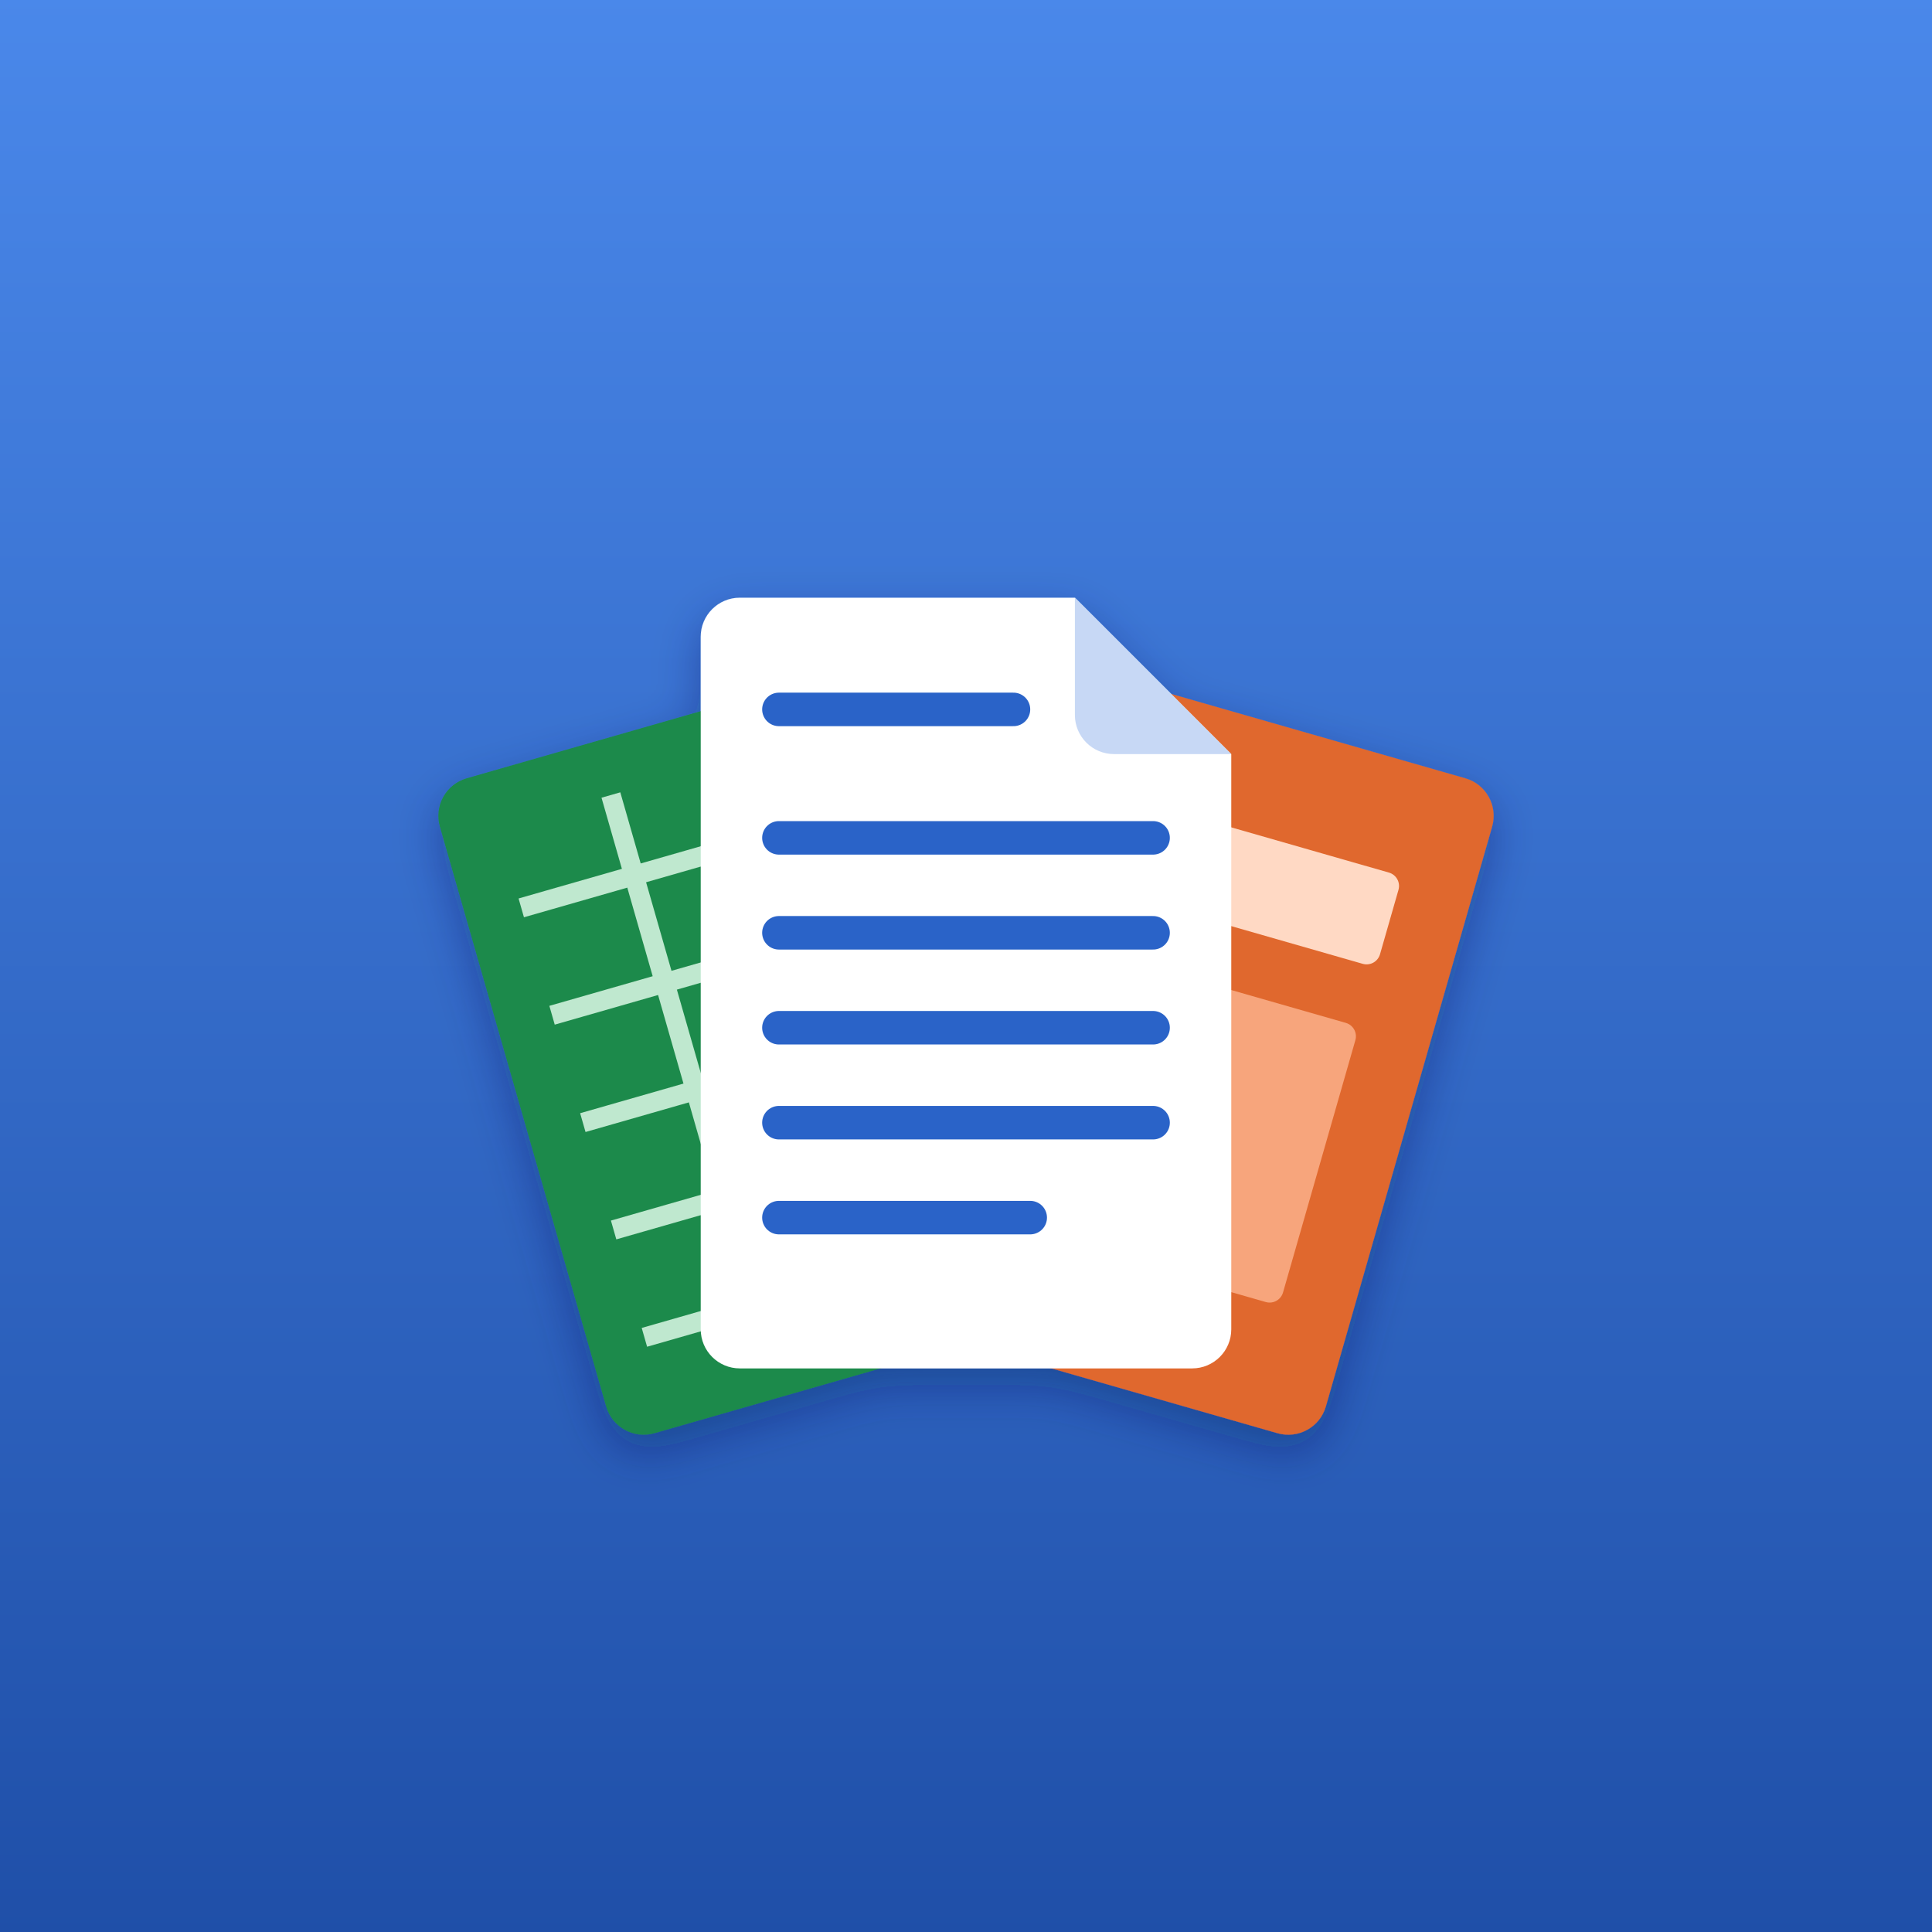
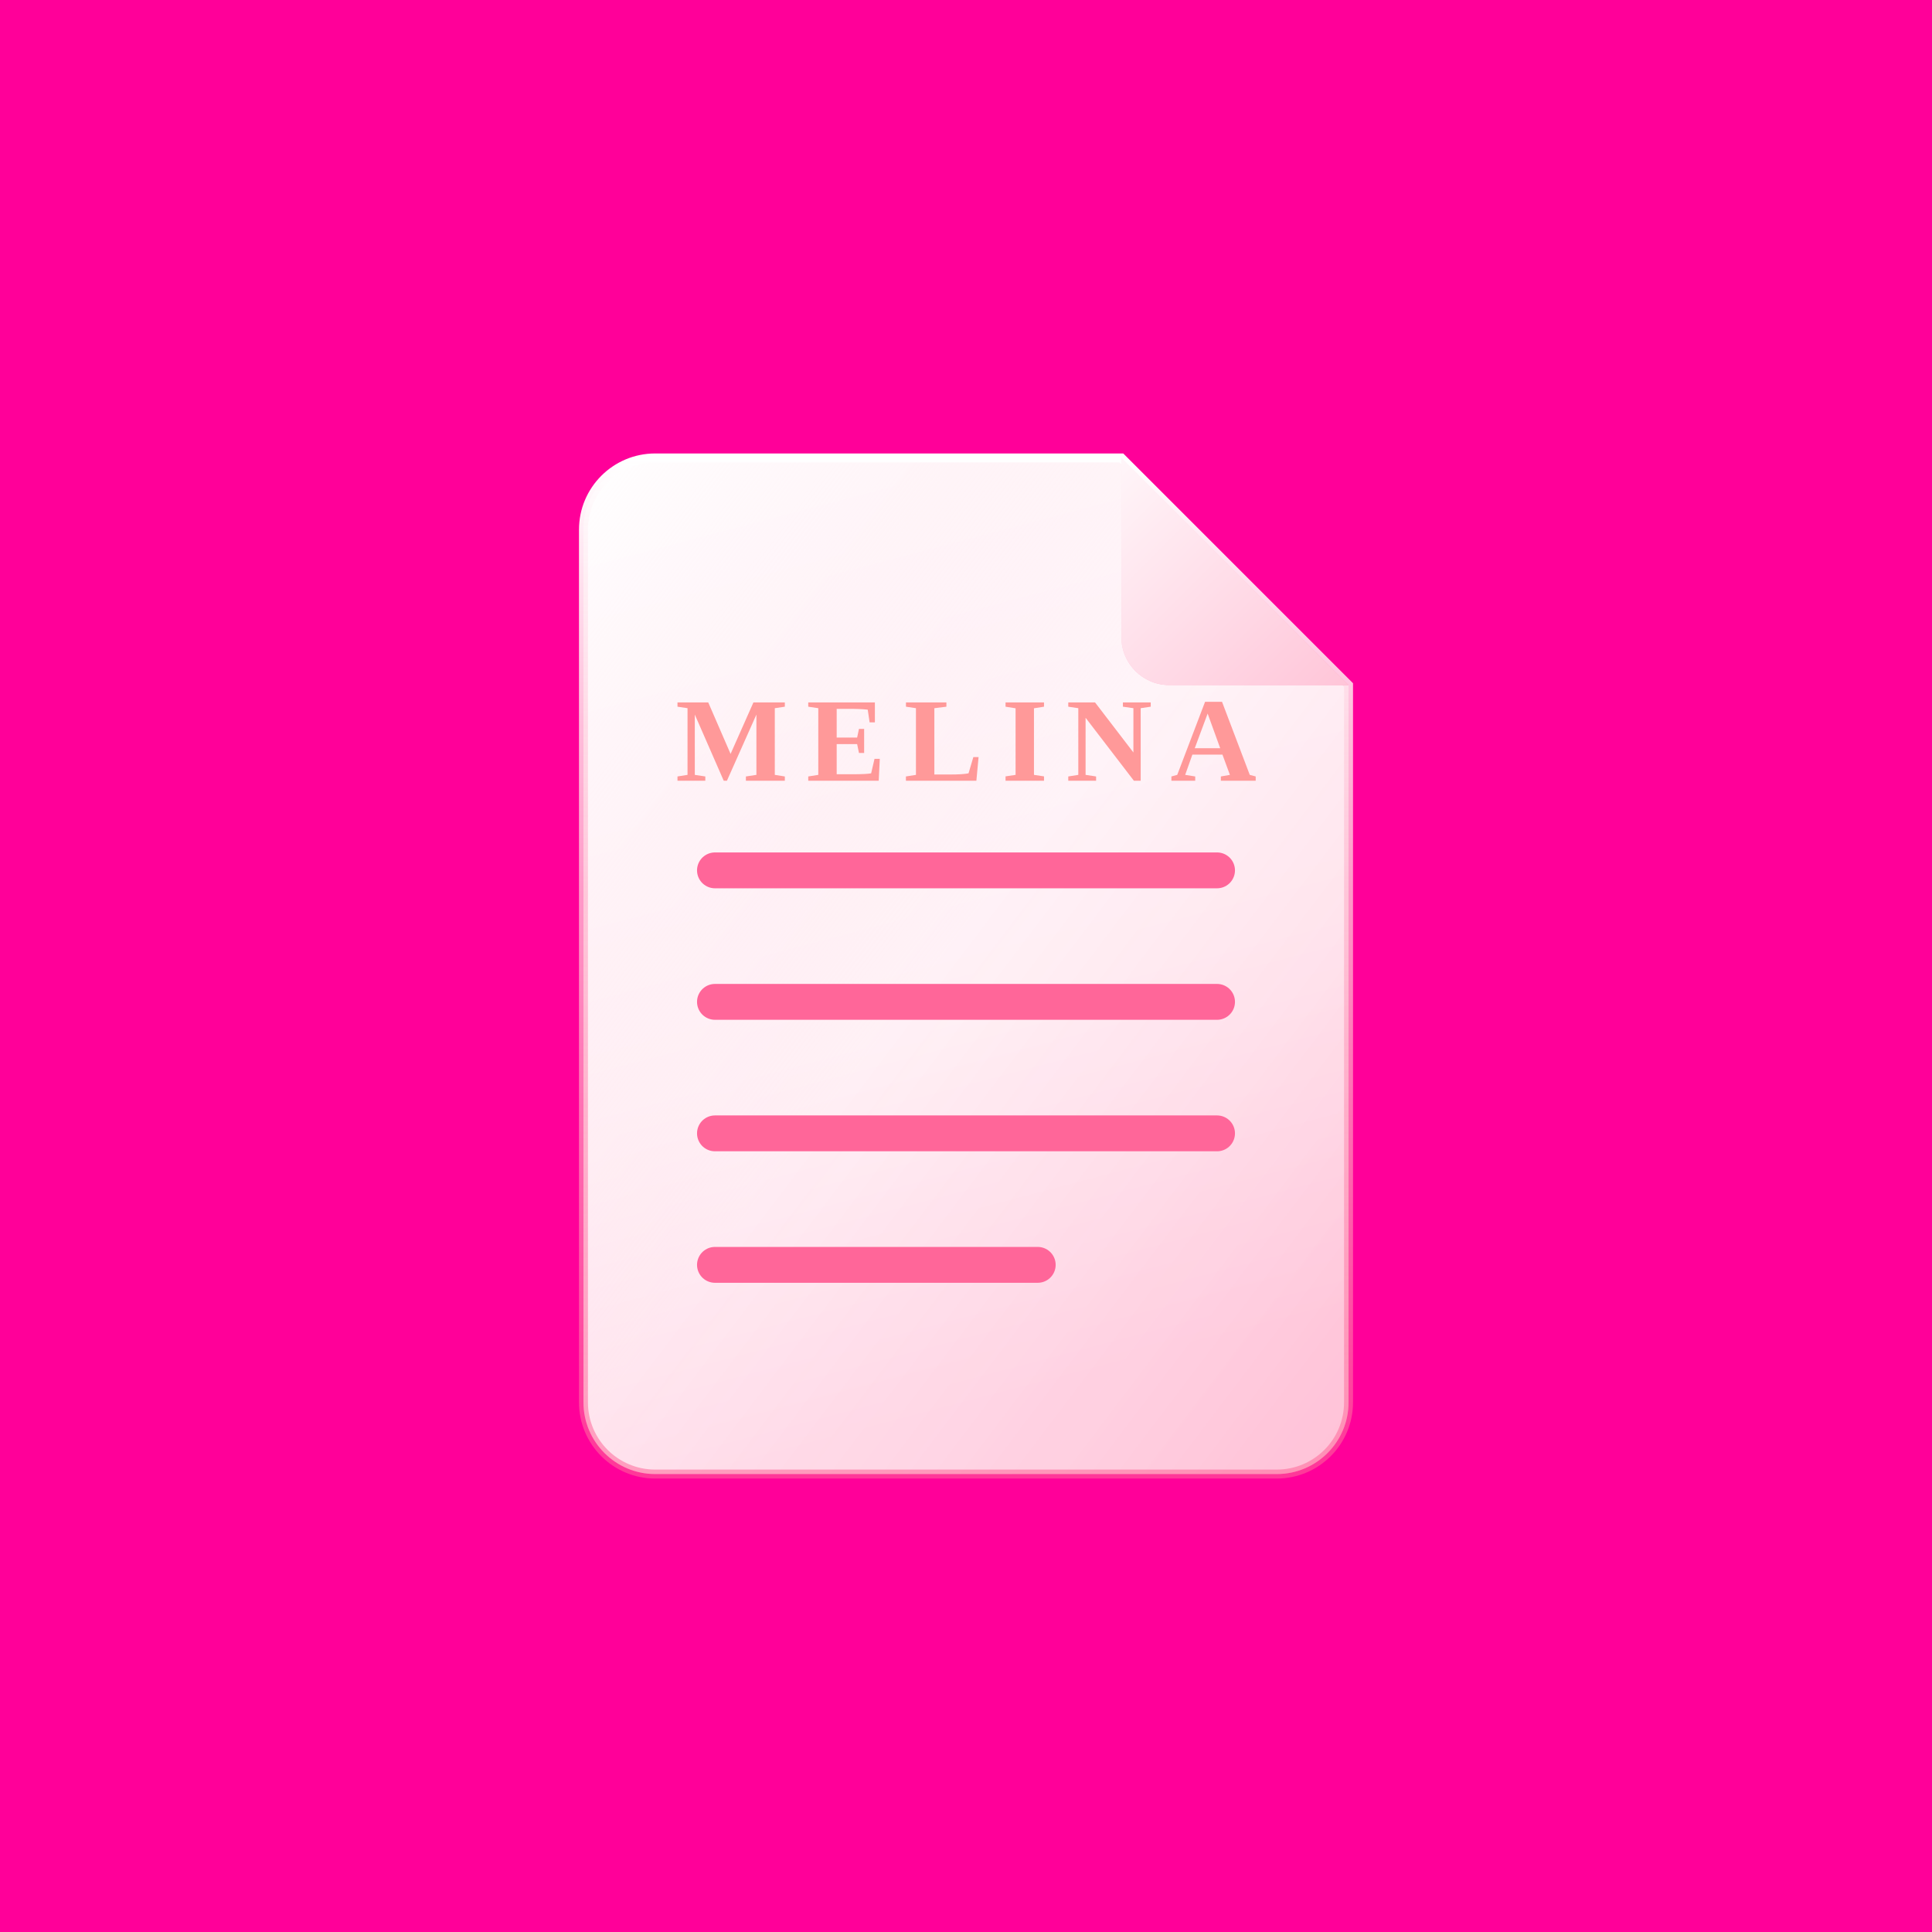
<svg xmlns="http://www.w3.org/2000/svg" width="512" height="512" viewBox="0 0 512 512">
  <defs>
-     <linearGradient id="bg" x1="0" y1="0" x2="0" y2="1">
-       <stop offset="0" stop-color="#4a88ea" />
-       <stop offset="1" stop-color="#1f4fa8" />
+     <linearGradient id="sheet" x1="0" y1="0" x2="0.2" y2="1">
+       <stop offset="0" stop-color="#ffffff" />
+       <stop offset="0.62" stop-color="#fff6f9" />
+       <stop offset="1" stop-color="#ffe3ee" />
    </linearGradient>
-     <filter id="sh" x="-20%" y="-20%" width="140%" height="140%">
-       <feDropShadow dx="0" dy="6" stdDeviation="8" flood-color="#0b2257" flood-opacity=".35" />
-     </filter>
+     <linearGradient id="glass" x1="0" y1="0" x2="1" y2="1">
+       <stop offset="0" stop-color="#ffffff" stop-opacity="0.78" />
+       <stop offset="0.48" stop-color="#ffd5e4" stop-opacity="0.16" />
+       <stop offset="1" stop-color="#ff6699" stop-opacity="0.28" />
+     </linearGradient>
+     <linearGradient id="fold" x1="0" y1="0" x2="1" y2="1">
+       <stop offset="0" stop-color="#ffe6ef" />
+       <stop offset="1" stop-color="#ff6699" />
+     </linearGradient>
+     <linearGradient id="edge" x1="0" y1="0" x2="0" y2="1">
+       <stop offset="0" stop-color="#ffffff" />
+       <stop offset="1" stop-color="#ff6699" stop-opacity="0.55" />
+     </linearGradient>
  </defs>
-   <rect width="512" height="512" fill="url(#bg)" />
-   <g transform="translate(256 262) scale(.74) translate(-256 -256)">
-     <g filter="url(#sh)">
-       <g transform="rotate(-16 256 300) translate(-58 6)">
-         <rect x="161" y="130" width="190" height="244" rx="14" fill="#1f8a4c" />
-         <path d="M181 180h150M181 220h150M181 260h150M181 300h150M181 340h150M223 150v210M271 150v210" stroke="#bfe8cf" stroke-width="7" />
-       </g>
-       <g transform="rotate(16 256 300) translate(58 6)">
-         <rect x="161" y="130" width="190" height="244" rx="14" fill="#e0682d" />
-         <rect x="187" y="170" width="138" height="34" rx="5" fill="#ffd9c4" />
-         <rect x="187" y="226" width="138" height="104" rx="5" fill="#f7a57c" />
-       </g>
-       <path d="M175 116h120l56 56v206a14 14 0 0 1-14 14H175a14 14 0 0 1-14-14V130a14 14 0 0 1 14-14z" fill="#fff" />
-       <path d="M295 116v42a14 14 0 0 0 14 14h42z" fill="#c7d8f5" />
-       <path d="M189 156h84M189 202h134M189 236h134M189 270h134M189 304h134M189 338h90" stroke="#2a64c8" stroke-width="12" stroke-linecap="round" />
-     </g>
+   <rect width="512" height="512" fill="#FF0099" />
+   <g transform="translate(256 256) scale(.792) translate(-250 -262)">
+     <path d="M146 92h156l76 76v240a24 24 0 0 1-24 24H146a24 24 0 0 1-24-24V116a24 24 0 0 1 24-24z" fill="url(#sheet)" />
+     <path d="M146 92h156l76 76v240a24 24 0 0 1-24 24H146a24 24 0 0 1-24-24V116a24 24 0 0 1 24-24z" fill="url(#glass)" />
+     <path d="M146 92h156l76 76v240a24 24 0 0 1-24 24H146a24 24 0 0 1-24-24V116a24 24 0 0 1 24-24z" fill="none" stroke="url(#edge)" stroke-width="3" />
+     <path d="M302 92v60a16 16 0 0 0 16 16h60z" fill="url(#fold)" />
+     <path d="M302 92l76 76h-60a16 16 0 0 1-16-16z" fill="#ffffff" opacity="0.62" />
+     <text x="250" y="200" text-anchor="middle" font-family="Times New Roman, Times, serif" font-size="40" font-weight="700" letter-spacing="6" fill="#FF9999">MELINA</text>
+     <path d="M166 230h168M166 274h168M166 318h168M166 362h108" fill="none" stroke="#FF6699" stroke-width="12" stroke-linecap="round" />
  </g>
</svg>
